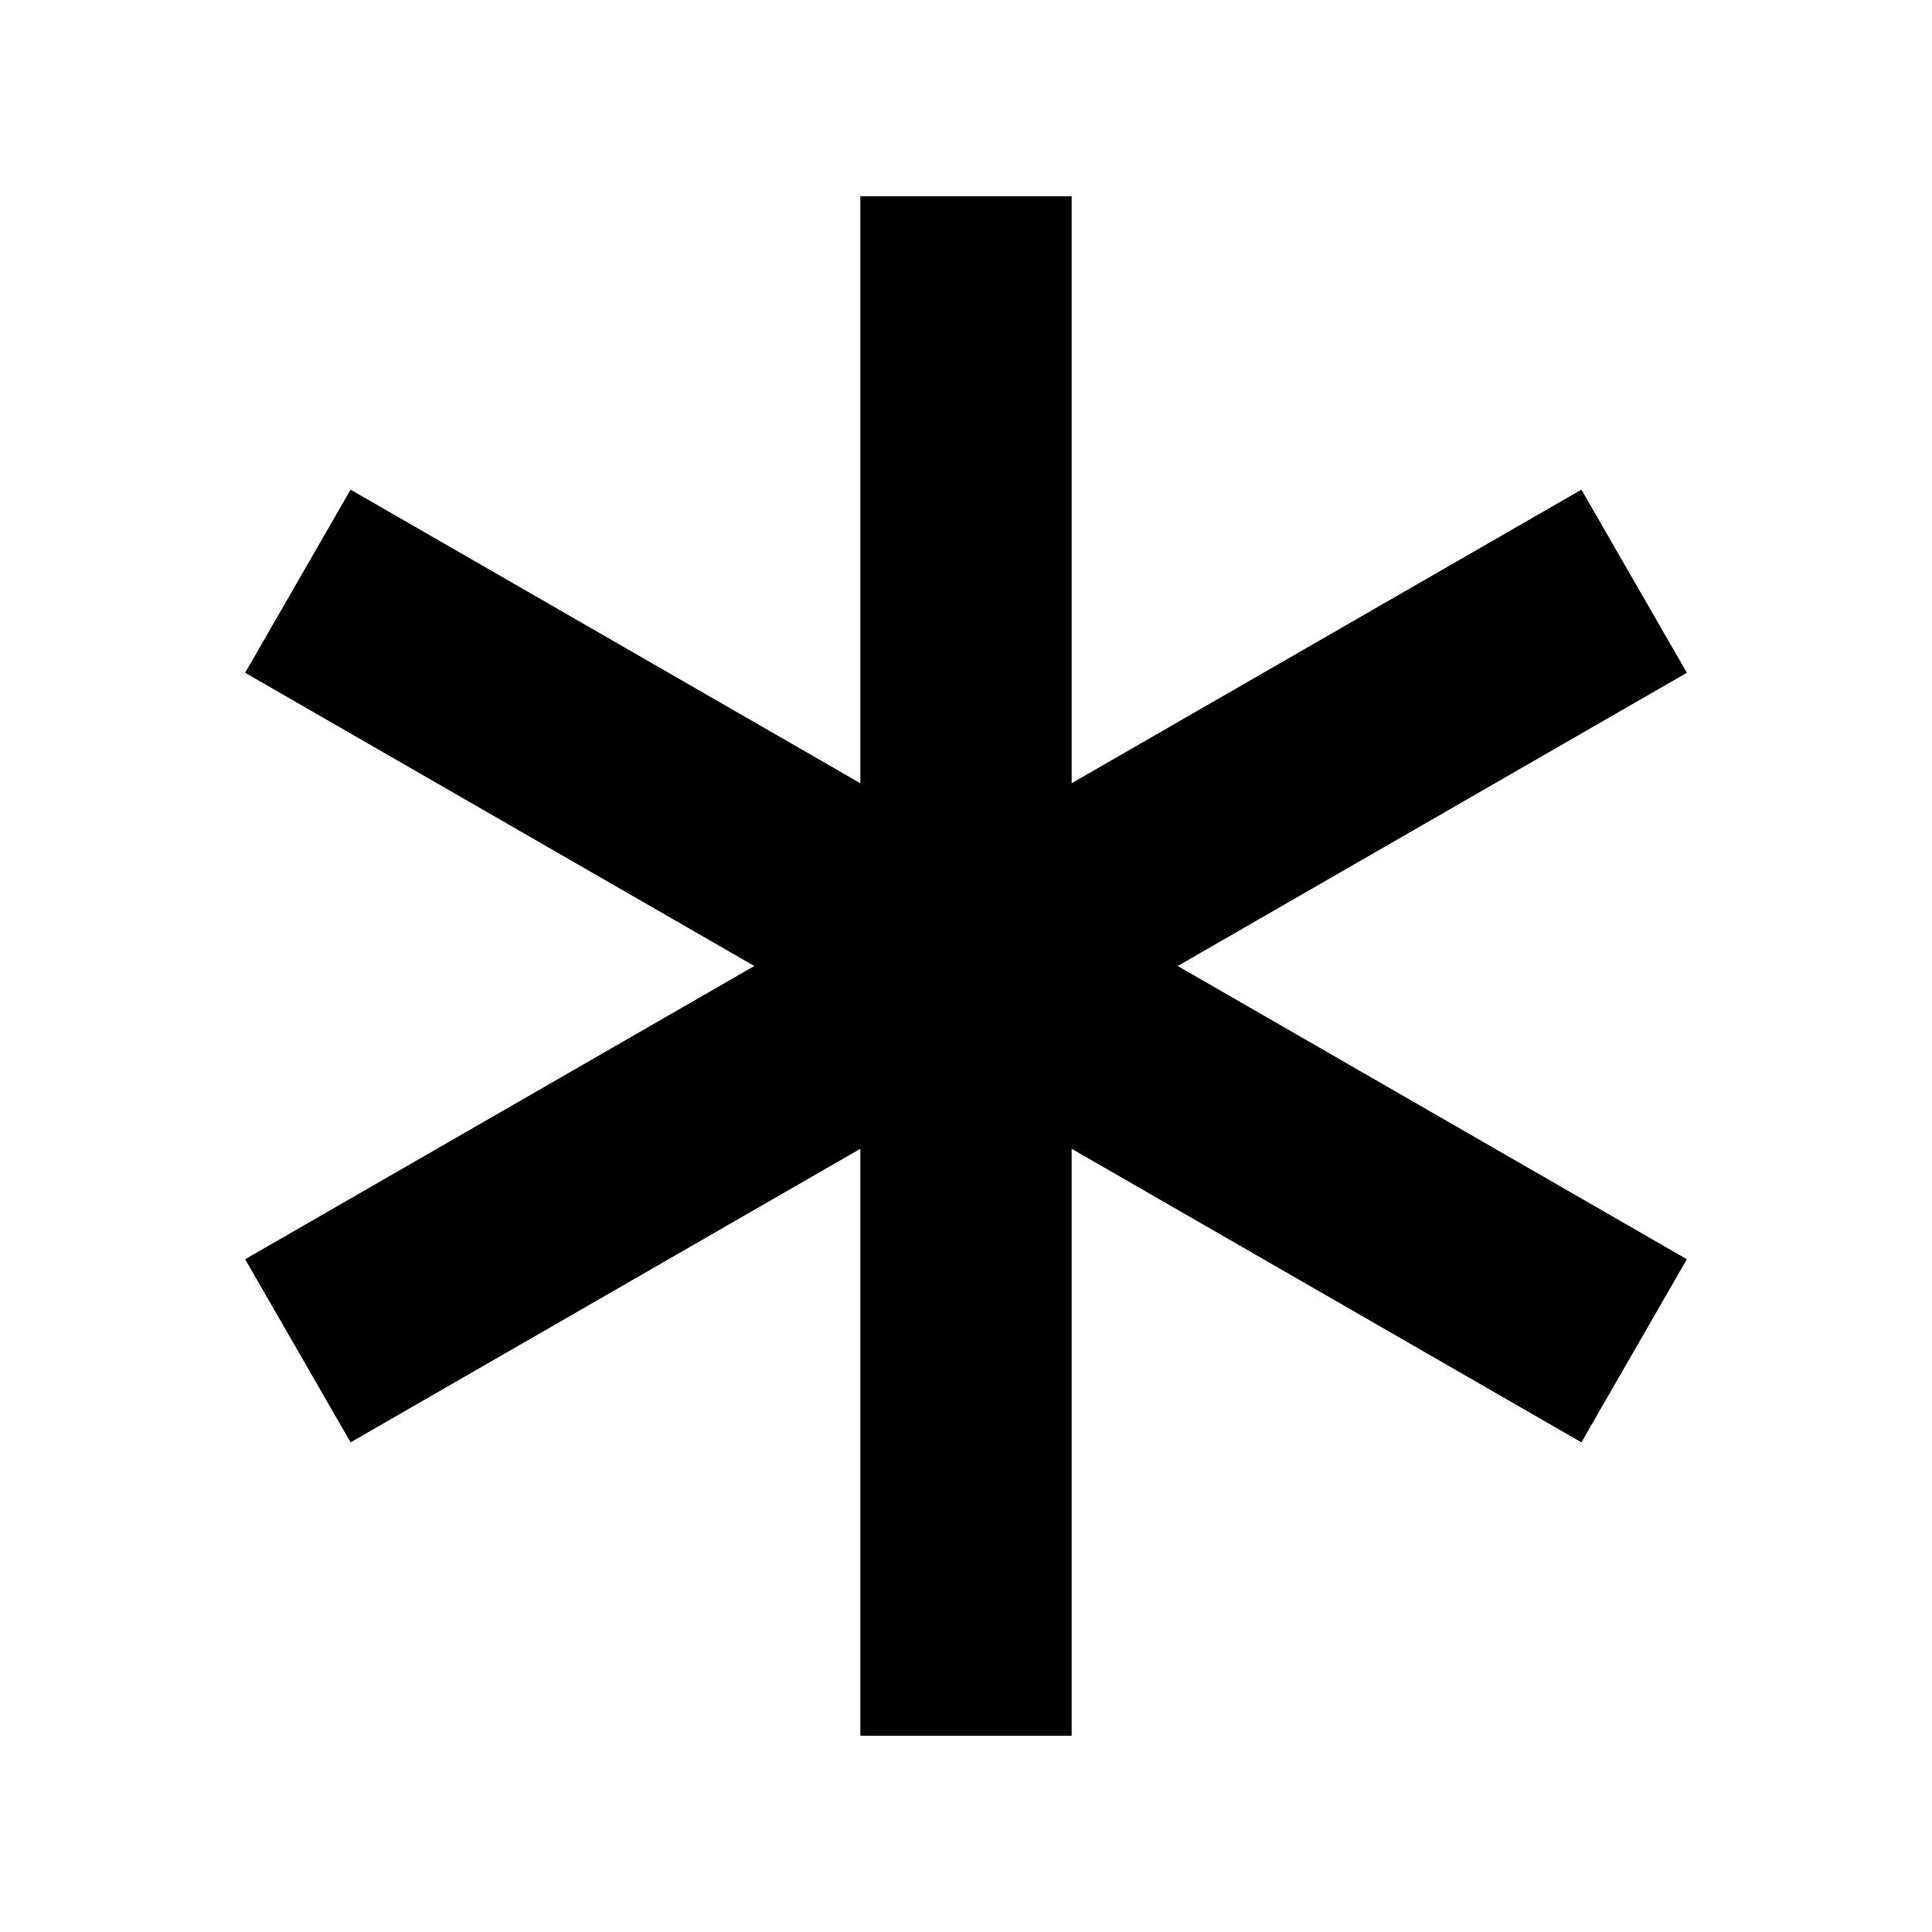
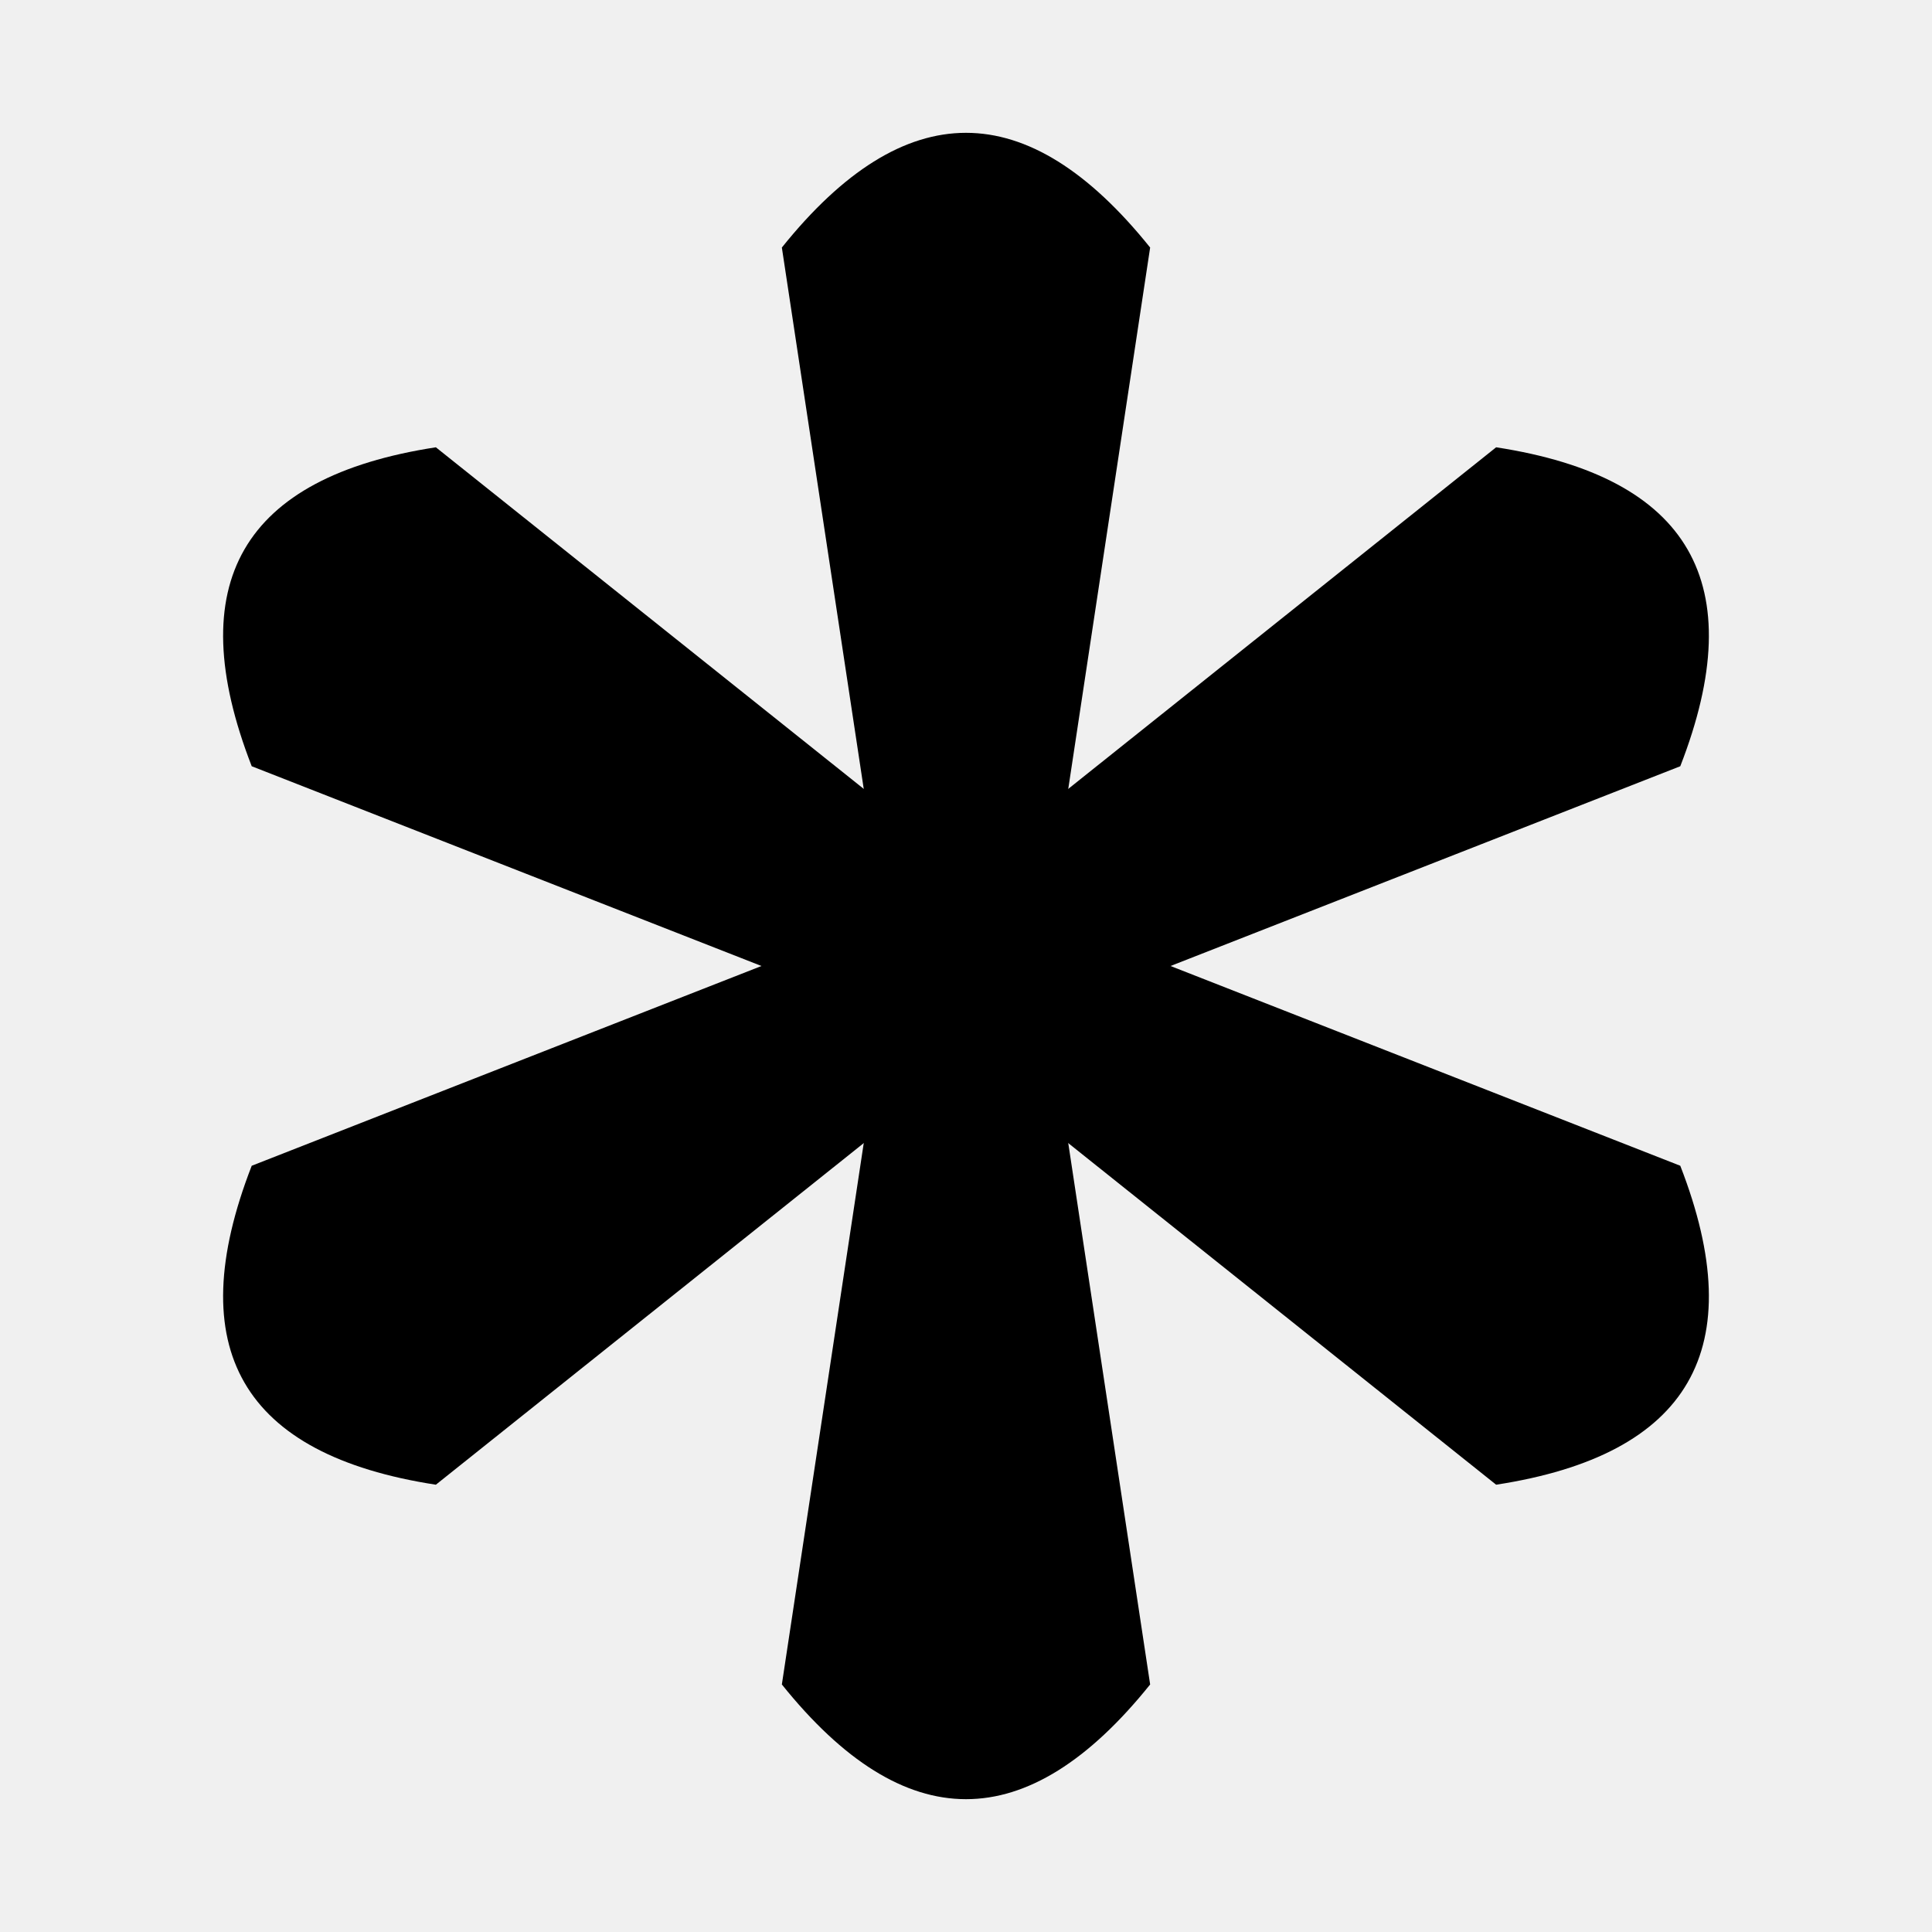
<svg xmlns="http://www.w3.org/2000/svg" viewBox="0 0 64 64">
-   <rect width="64" height="64" fill="#fff" />
-   <g stroke="#000" stroke-width="7" stroke-linecap="square">
-     <path d="M32 10v44" />
-     <path d="M12.9 21l38.2 22" />
-     <path d="M12.9 43l38.2-22" />
-   </g>
+   <style>path{fill:#000}@media (prefers-color-scheme:dark){path{fill:#fff}}</style>
+   <path d="M29.5 32 L25.9 8.2 Q32 0.6 38.1 8.2 L34.5 32 Z" transform="rotate(0 32 32)" />
+   <path d="M29.5 32 L25.9 8.2 Q32 0.6 38.1 8.2 L34.5 32 Z" transform="rotate(60 32 32)" />
+   <path d="M29.5 32 L25.9 8.2 Q32 0.6 38.1 8.2 L34.5 32 Z" transform="rotate(120 32 32)" />
+   <path d="M29.5 32 L25.9 8.2 Q32 0.6 38.1 8.2 L34.5 32 Z" transform="rotate(180 32 32)" />
+   <path d="M29.5 32 L25.9 8.2 Q32 0.6 38.1 8.2 L34.5 32 Z" transform="rotate(240 32 32)" />
+   <path d="M29.5 32 L25.9 8.2 Q32 0.6 38.1 8.2 L34.5 32 Z" transform="rotate(300 32 32)" />
</svg>
